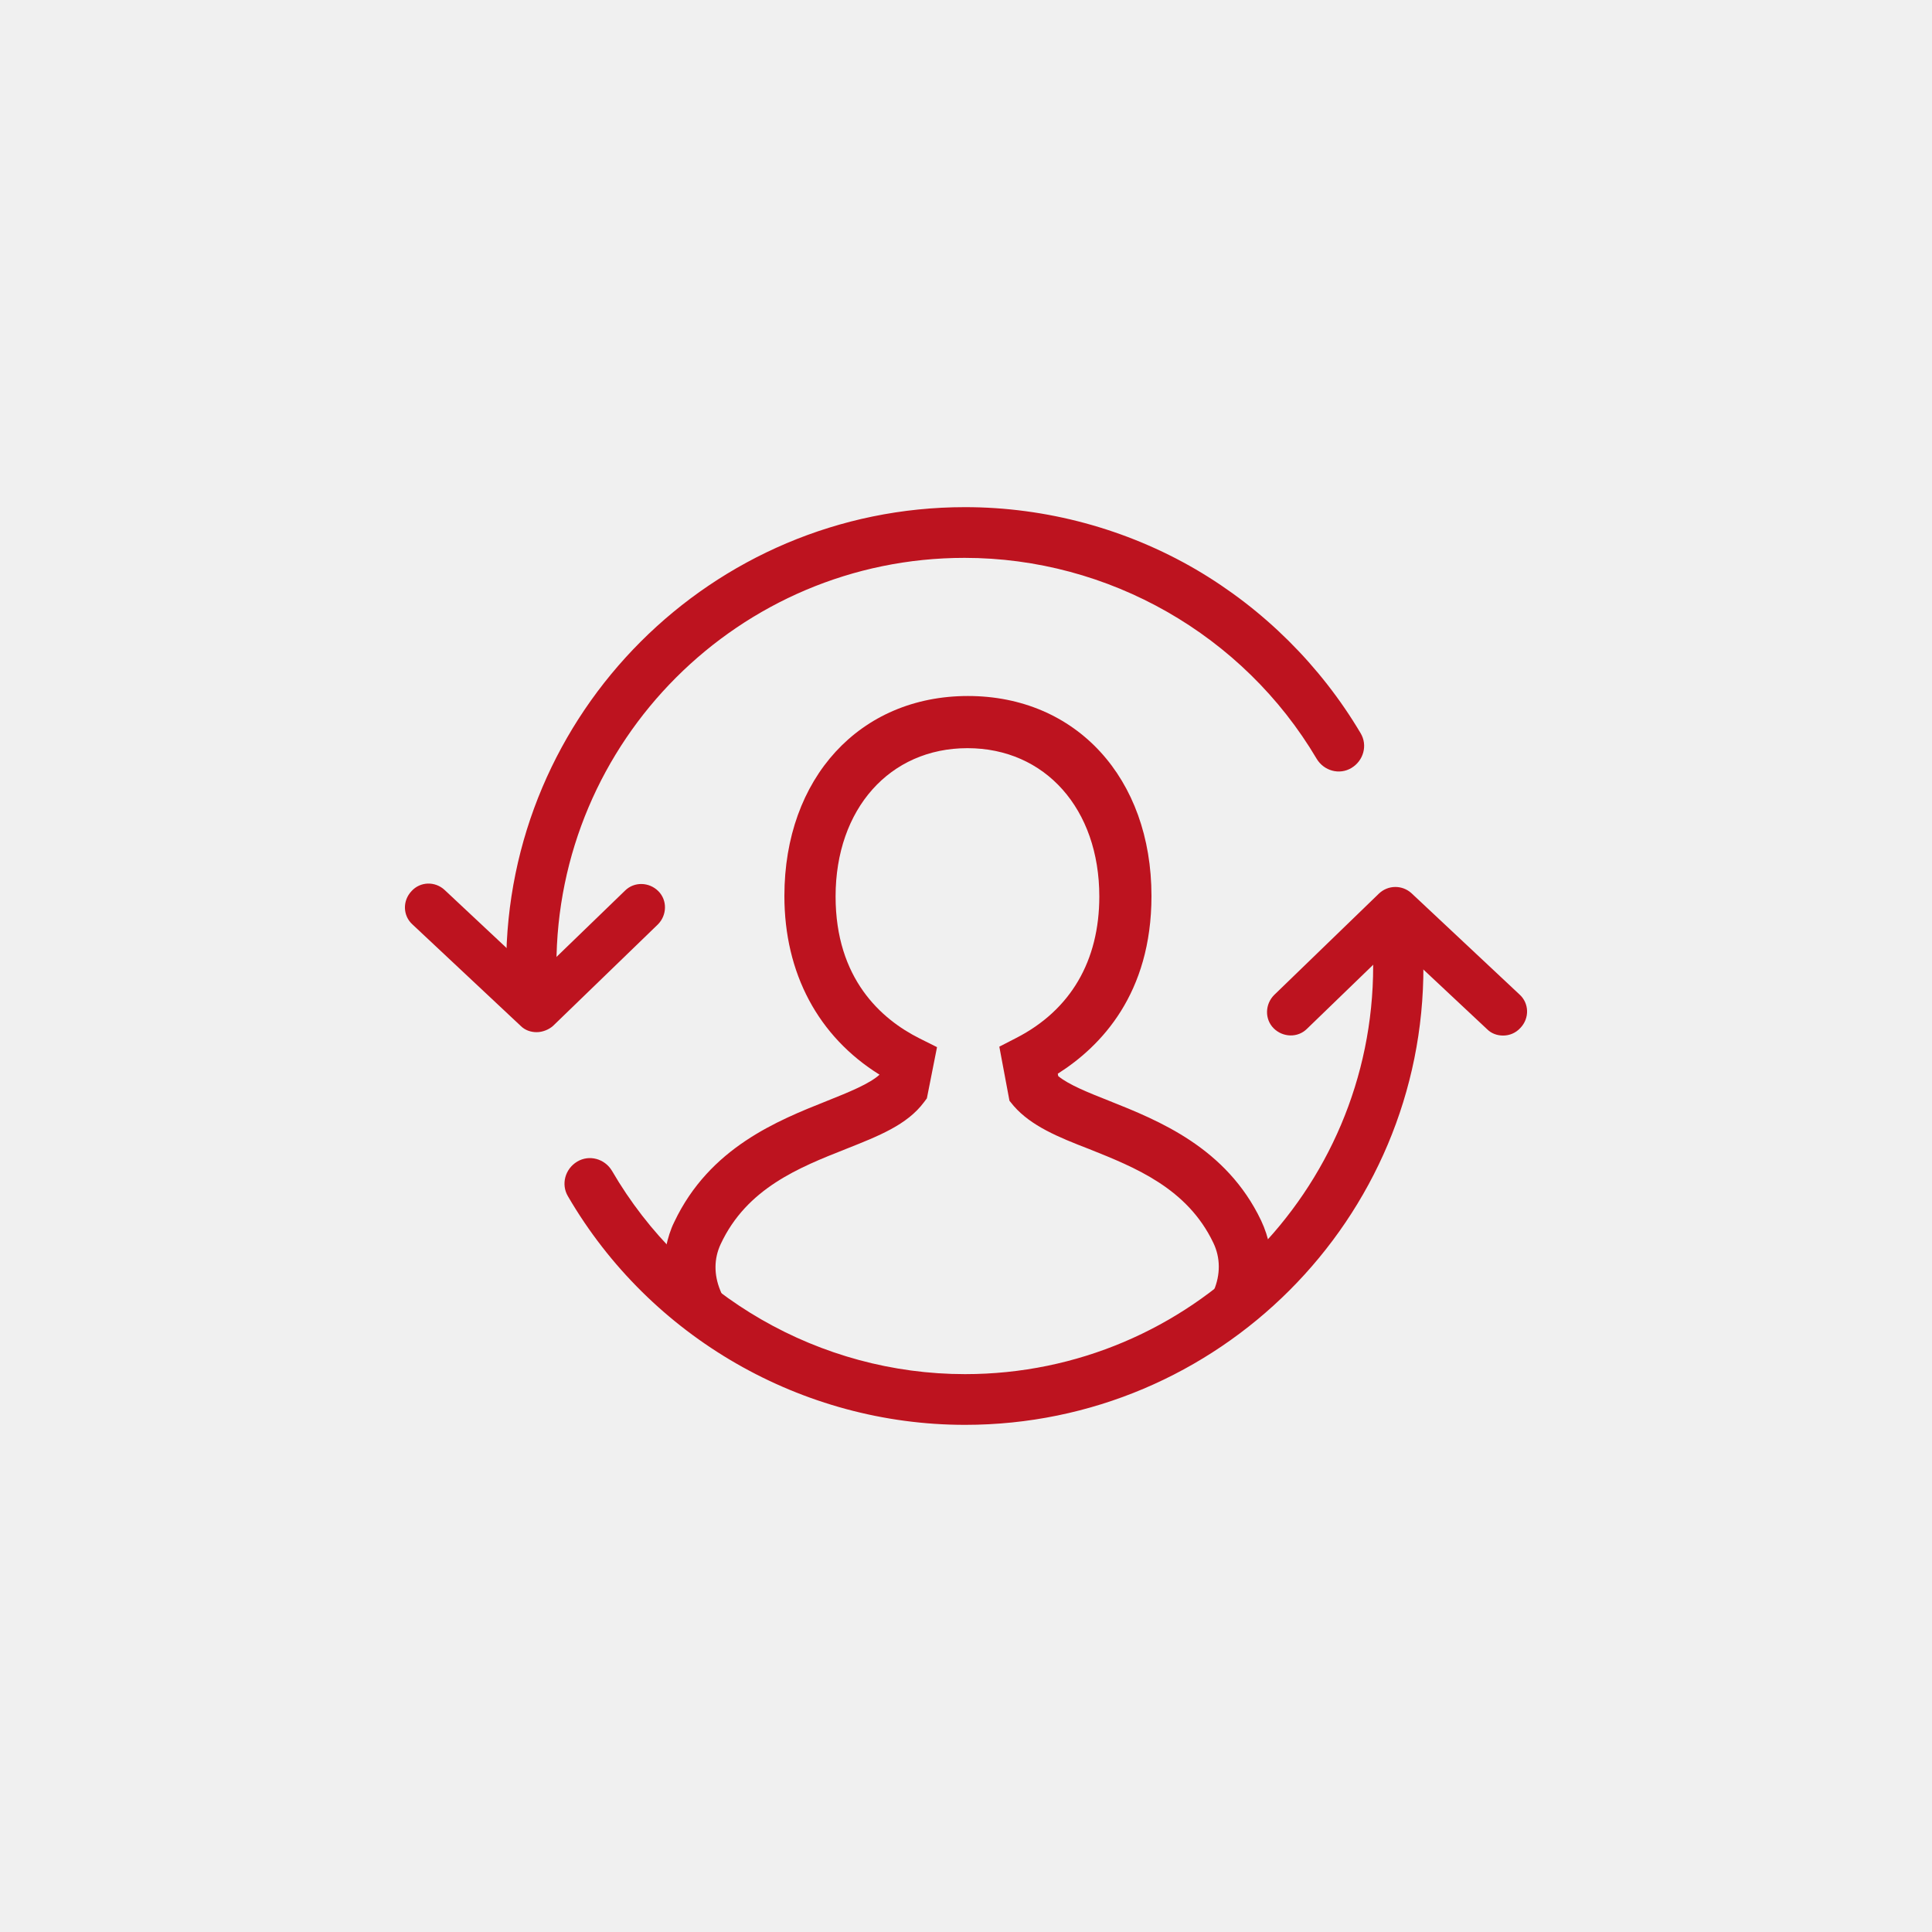
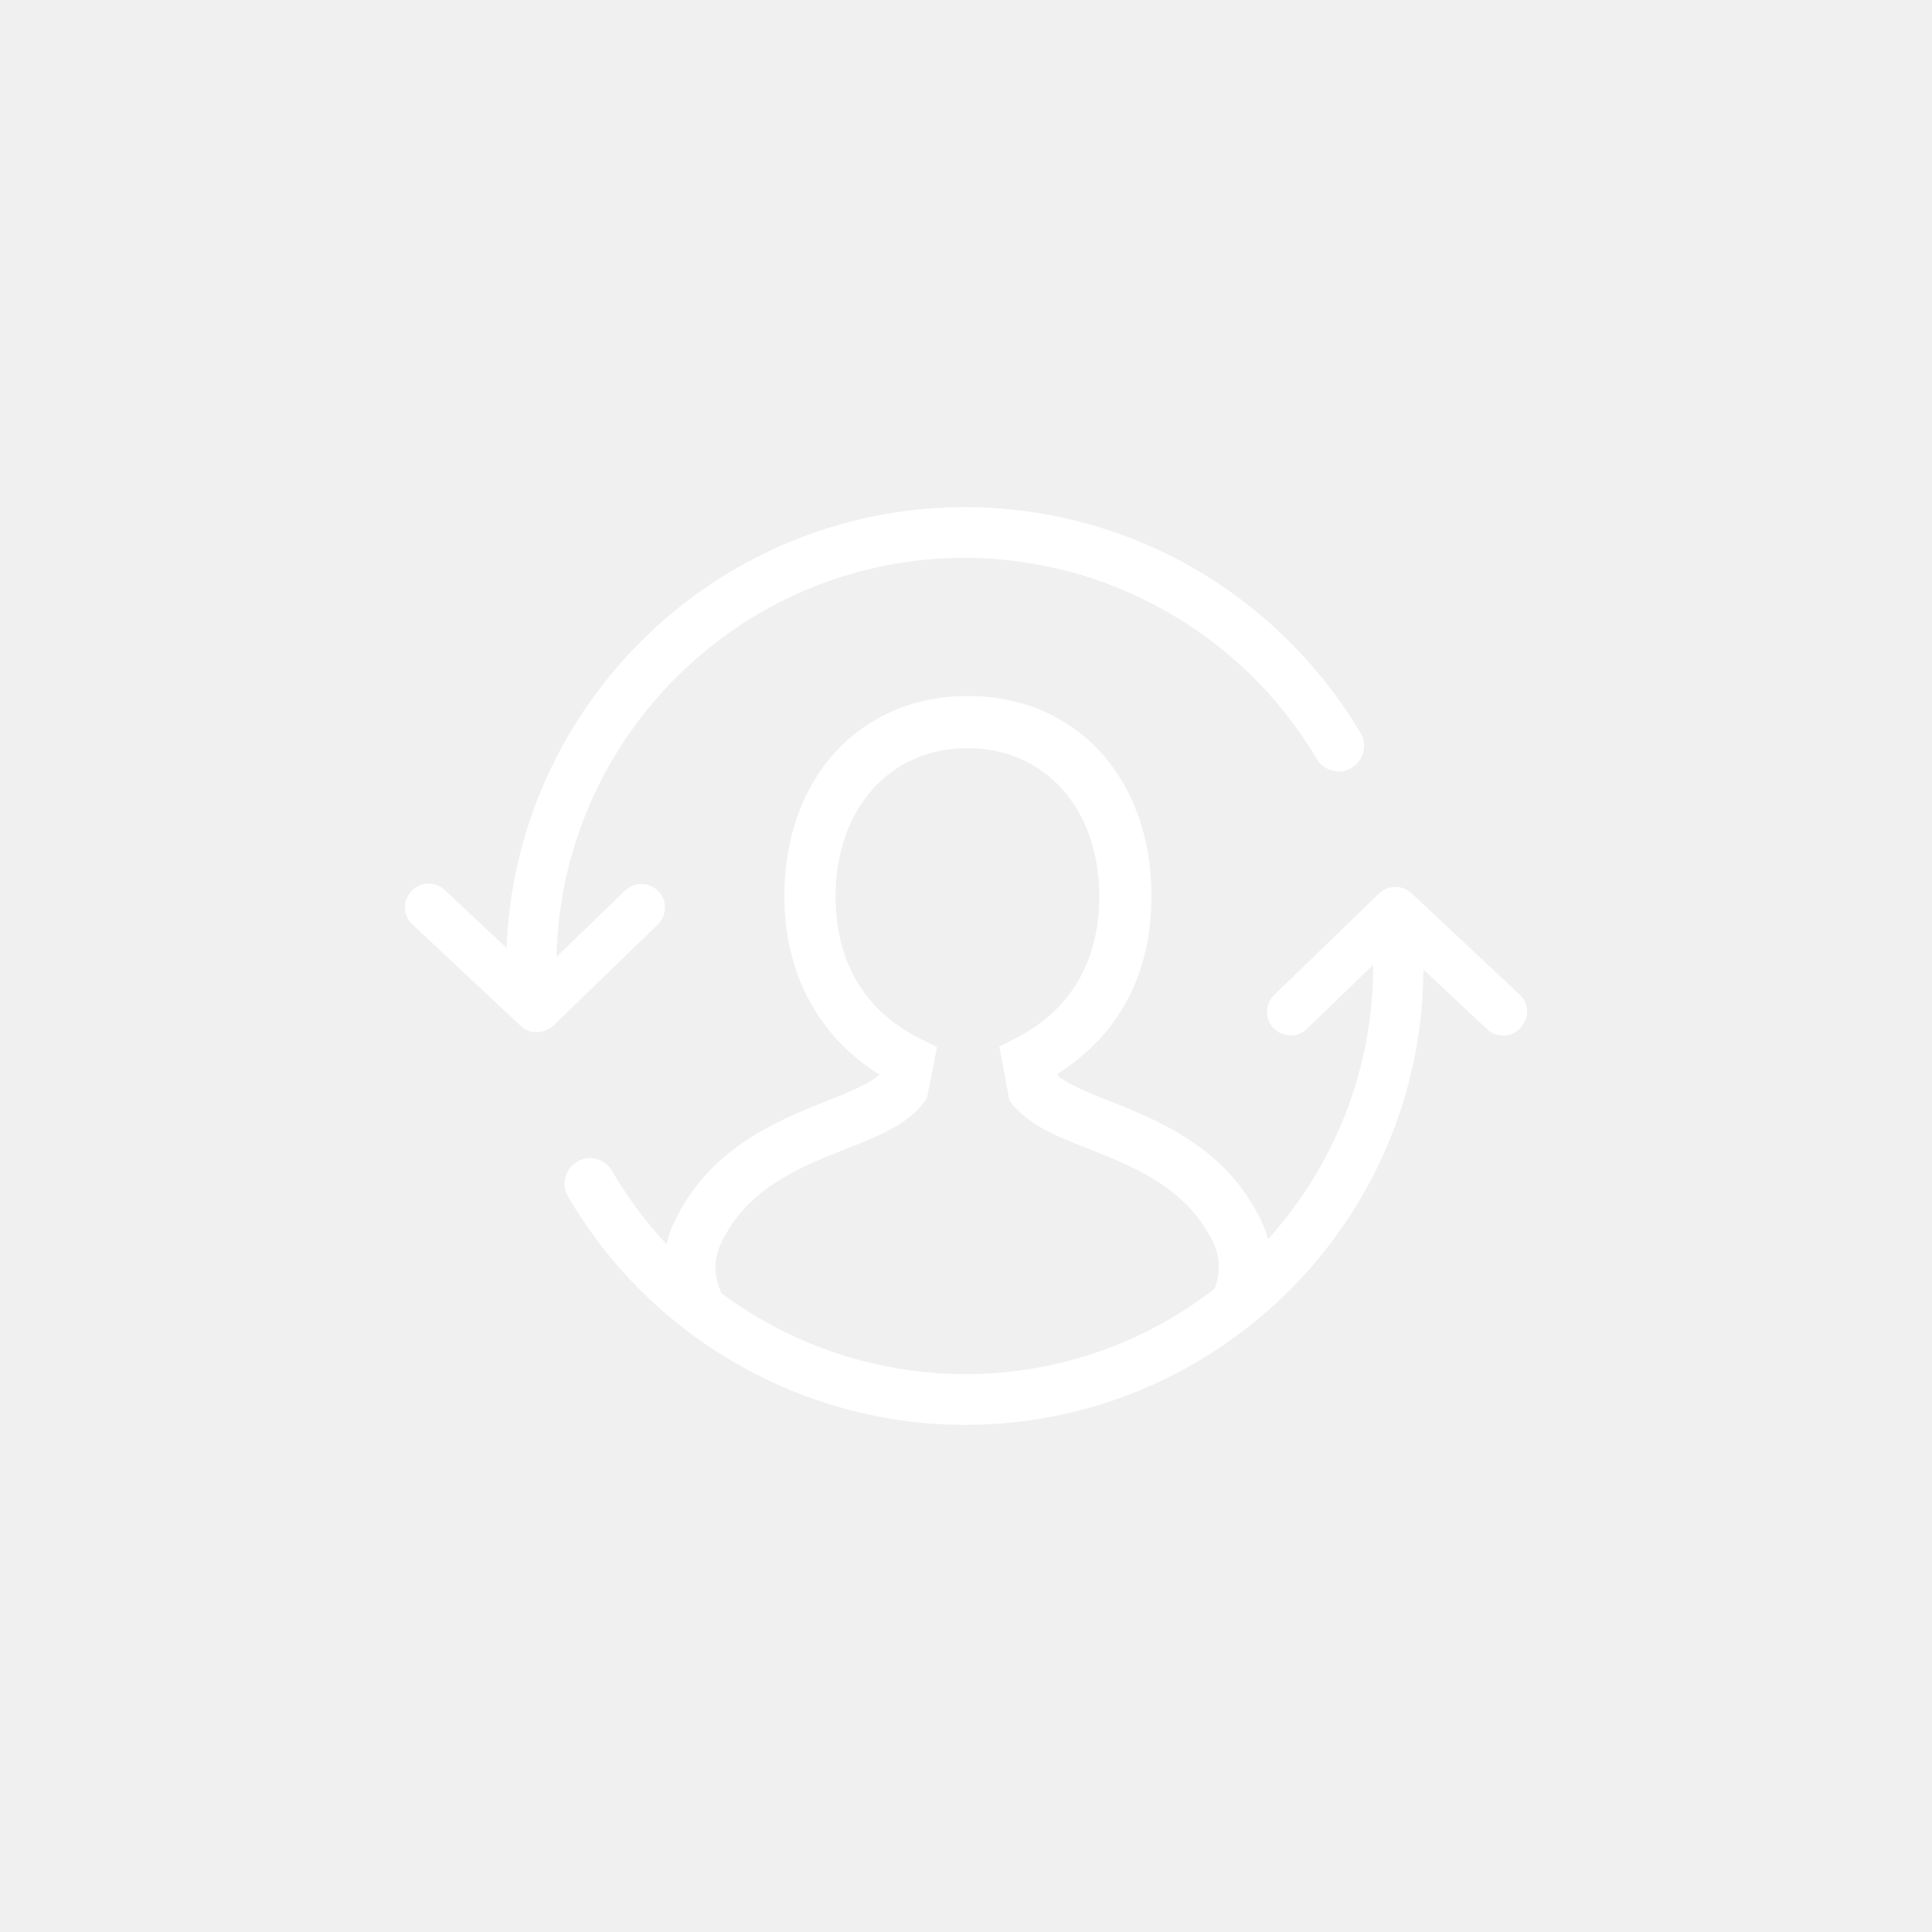
<svg xmlns="http://www.w3.org/2000/svg" version="1.1" id="Capa_1" x="0px" y="0px" viewBox="0 0 400 400" style="enable-background:new 0 0 400 400;" xml:space="preserve">
  <style type="text/css">
- 	.st0{fill:#BD131F;}
+ 	.st0{fill:#FFF;}
</style>
  <g>
    <g>
      <path class="st0" d="M110,205.2c-2.9,0-5.2-2.3-5.2-5.2c0-52.4,42.6-95,95-95c16.8,0,33.4,4.5,47.8,12.9    c14,8.2,25.8,19.9,34.1,33.9c1.5,2.5,0.6,5.7-1.9,7.2c-2.5,1.5-5.7,0.6-7.2-1.9c-15.2-25.7-43.1-41.6-72.9-41.6    c-46.6,0-84.5,37.9-84.5,84.5C115.3,202.9,112.9,205.2,110,205.2z" />
    </g>
    <g>
      <path class="st0" d="M199.8,295c-33.7,0-65.2-18.1-82.2-47.3c-1.5-2.5-0.6-5.7,1.9-7.2c2.5-1.5,5.7-0.6,7.2,1.9    c15.1,26,43.1,42.1,73.1,42.1c46.6,0,84.5-37.9,84.5-84.5c0-2.9,2.3-5.2,5.2-5.2s5.2,2.3,5.2,5.2C294.9,252.4,252.2,295,199.8,295    z" />
    </g>
    <g>
      <g>
        <g>
          <path class="st0" d="M262.9,258.2c-0.4-2-1-3.8-1.8-5.5c-7.2-15.1-21.2-20.7-31.5-24.8c-4.3-1.7-8.3-3.3-10.5-5.1l-0.1-0.5      c9-5.7,19.4-16.6,19.4-36.8c0-24.4-15.6-41.4-38-41.4c-22.4,0-38,17-38,41.4c0,16,7,29.1,19.7,37c-2.1,1.9-6.3,3.6-10.8,5.4      c-10.3,4.1-24.4,9.7-31.7,25.1c-0.8,1.6-1.3,3.3-1.7,5.1l-0.1,0.5l0.3,0.4c2.9,3.4,6.1,6.5,9.4,9.3l3.2,2.7l-1.6-3.9      c-1.3-3.2-1.3-6.5,0.1-9.5c5.4-11.6,16.3-15.9,25.9-19.7c6.8-2.7,12.7-5,16.2-9.7l0.6-0.8l2.1-10.6l-3.6-1.8      c-8-4-17.4-12.4-17.4-29.4c0-18.1,11.2-30.7,27.3-30.7c16.1,0,27.3,12.6,27.3,30.7c0,13.3-5.9,23.5-17.2,29.3l-3.5,1.8l2.1,11.2      l0.9,1.1c3.6,4.1,9.1,6.4,15.6,8.9c9.5,3.8,20.3,8.1,25.7,19.4c1.5,3.1,1.5,6.6,0.1,9.9l-1.7,3.9l3.3-2.7      c3.4-2.8,6.6-5.9,9.5-9.3l0.3-0.4L262.9,258.2z" />
        </g>
      </g>
      <g>
        <path class="st0" d="M311.2,214.4c-1.2,0-2.4-0.4-3.3-1.3l-19-17.8l-18.3,17.7c-1.9,1.9-5,1.8-6.9-0.1c-1.9-1.9-1.8-5,0.1-6.9     l21.7-21c1.9-1.8,4.8-1.8,6.7-0.1l22.4,21c2,1.8,2.1,4.9,0.2,6.9C313.8,213.9,312.5,214.4,311.2,214.4z" />
      </g>
    </g>
    <g>
      <path class="st0" d="M111.1,213.7c-1.2,0-2.4-0.4-3.3-1.3l-22.4-21c-2-1.8-2.1-4.9-0.2-6.9c1.8-2,4.9-2.1,6.9-0.2l19,17.8    l18.3-17.7c1.9-1.9,5-1.8,6.9,0.1c1.9,1.9,1.8,5-0.1,6.9l-21.7,21C113.6,213.2,112.3,213.7,111.1,213.7z" />
    </g>
  </g>
</svg>
